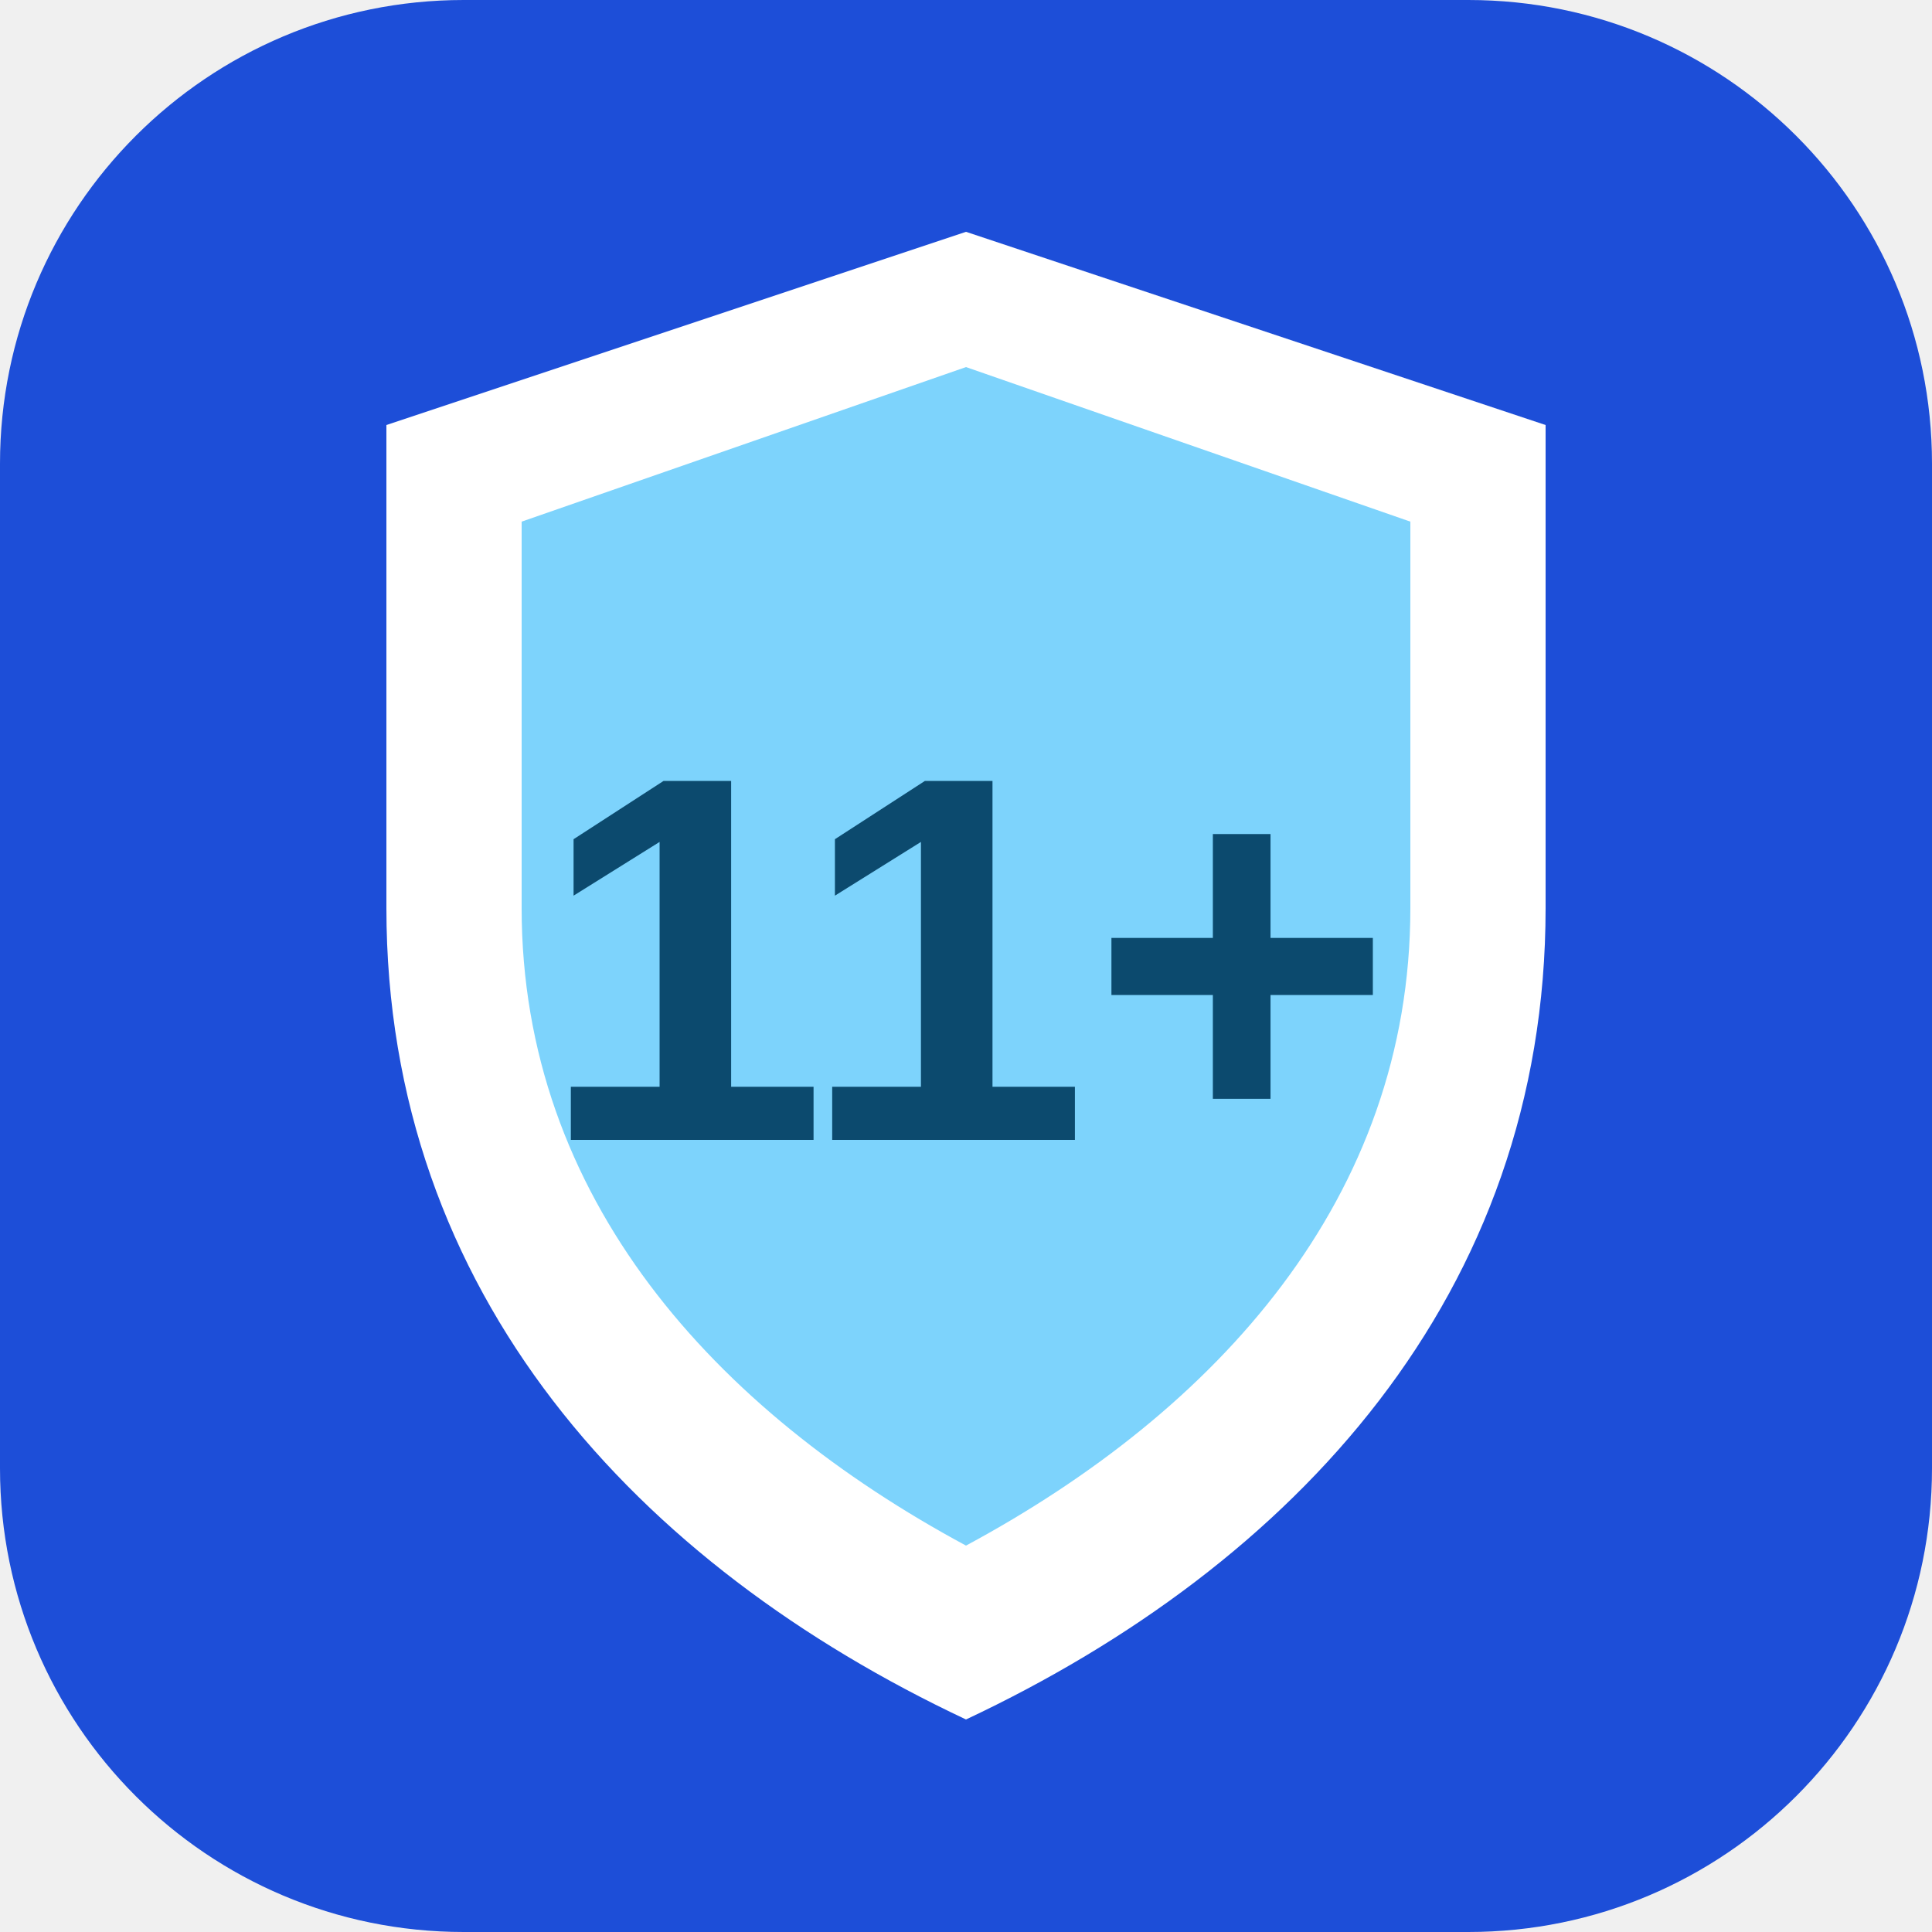
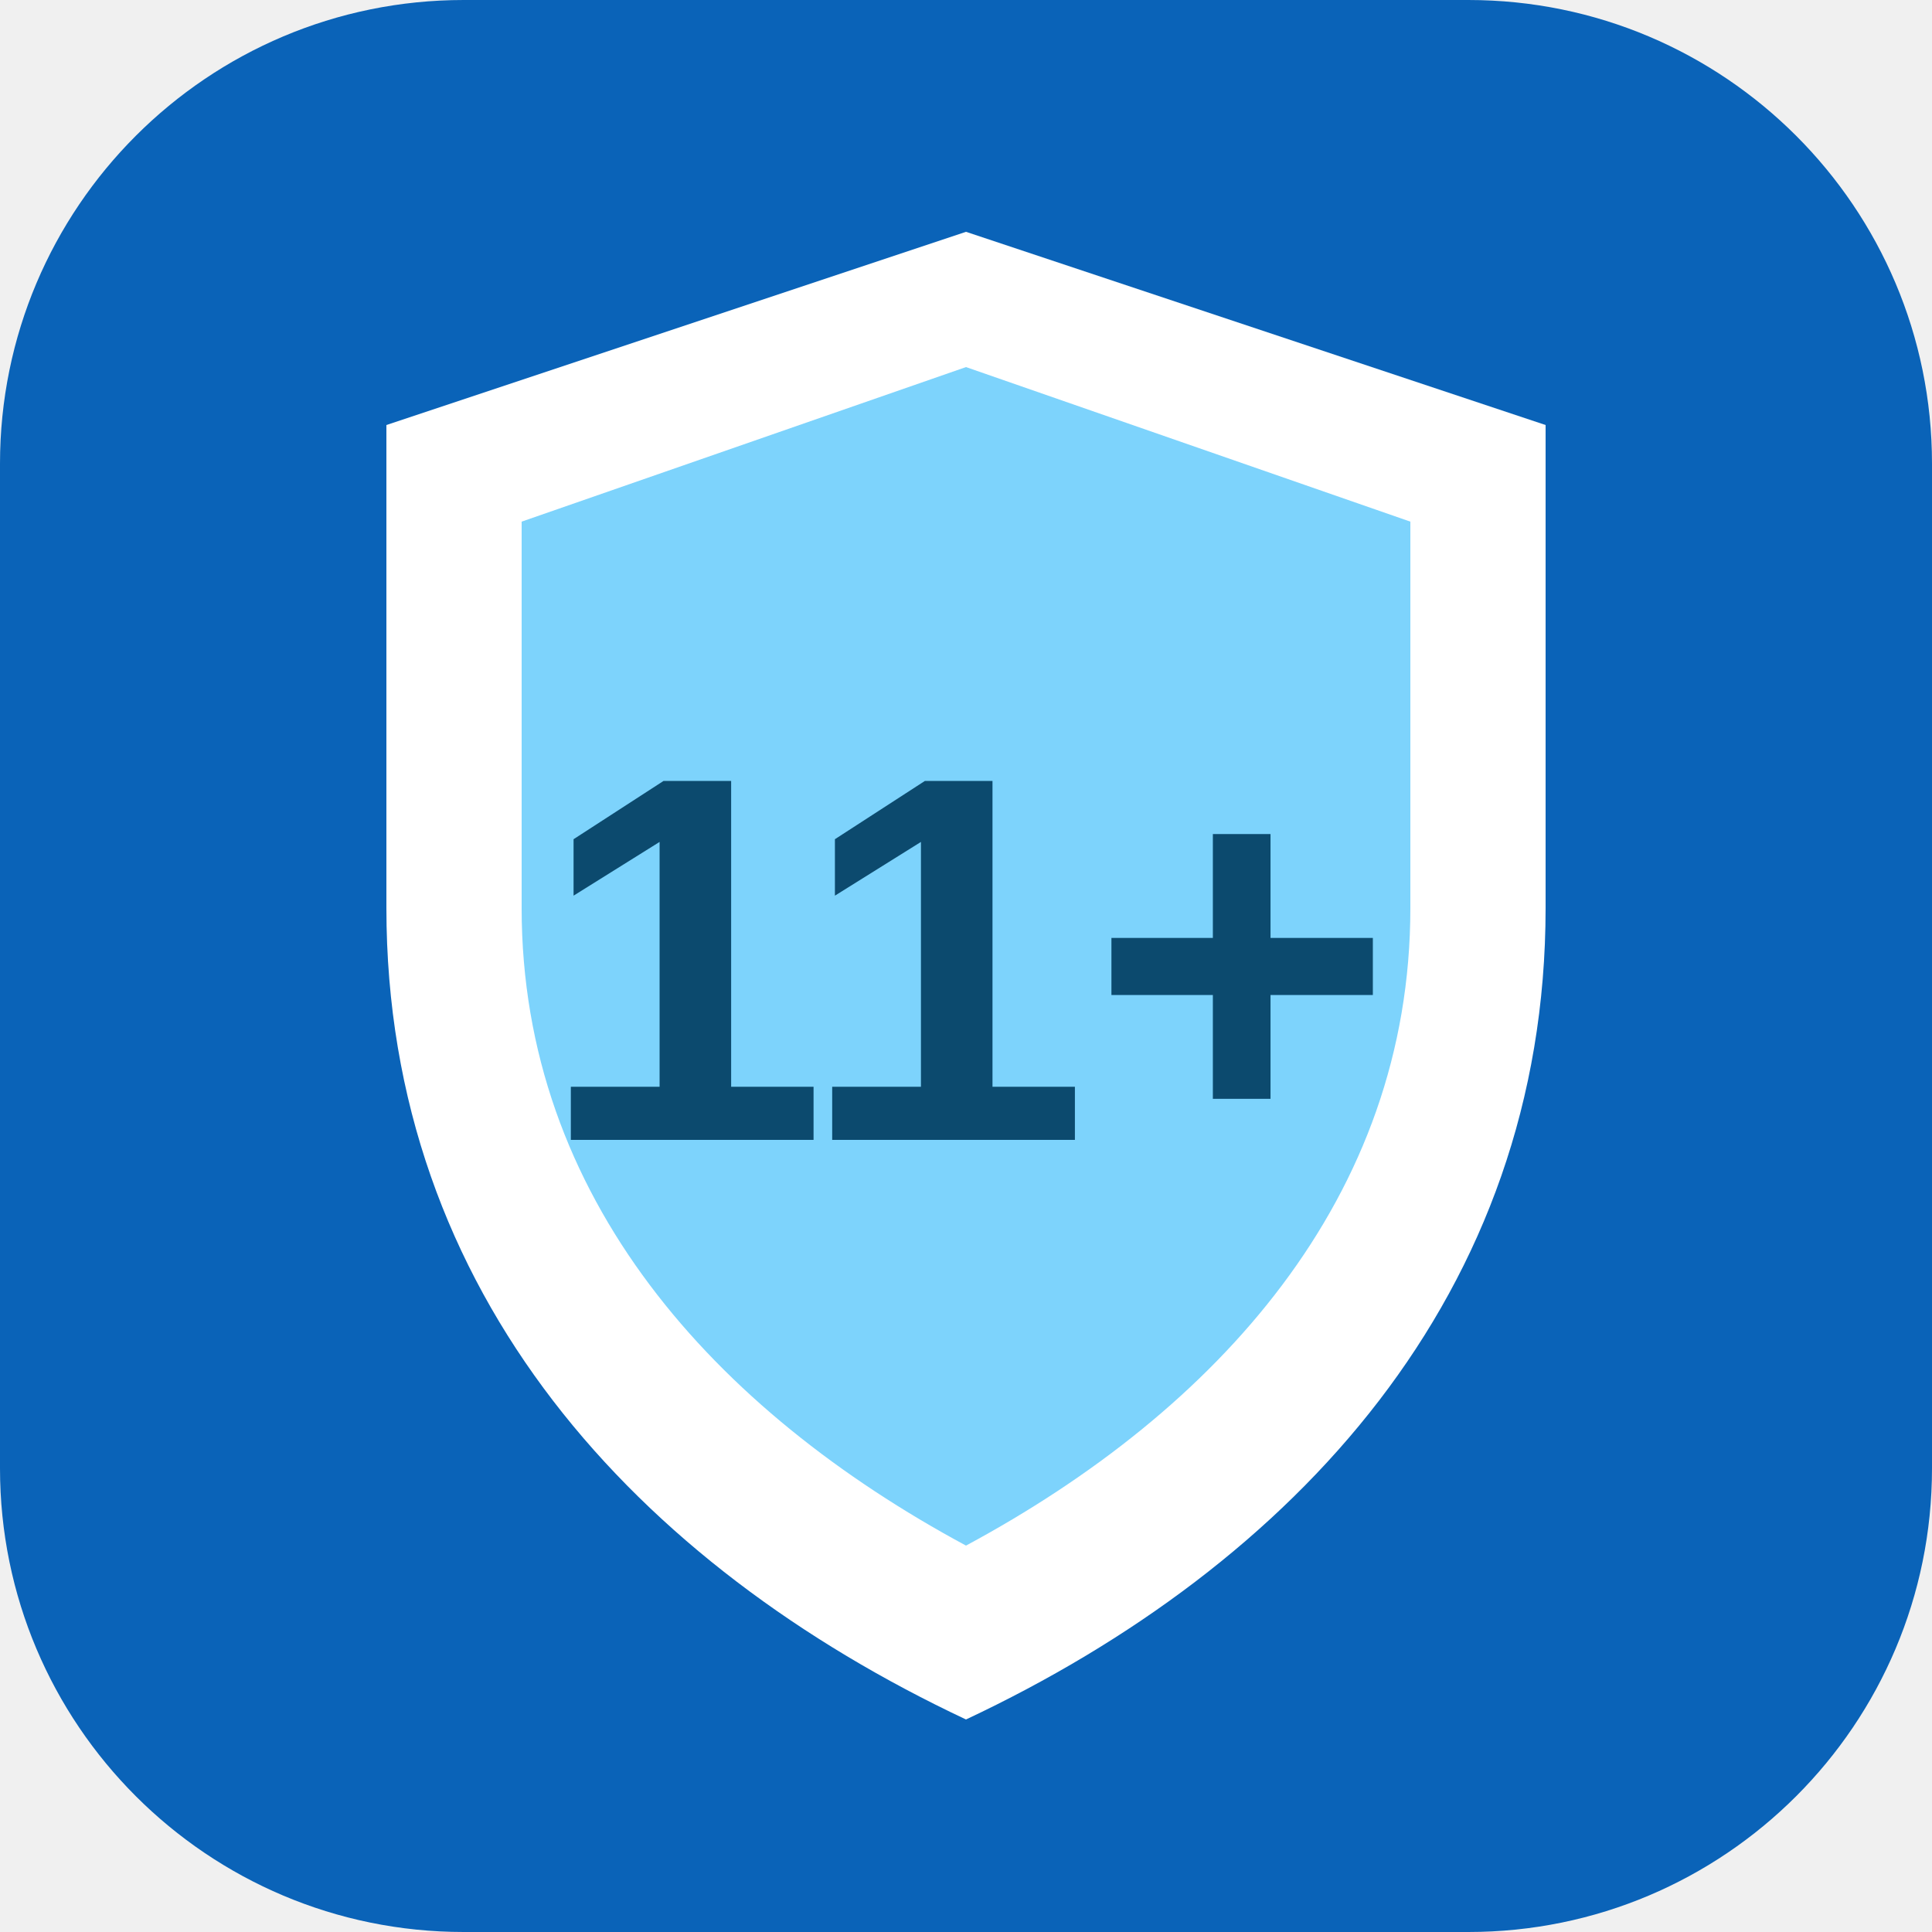
<svg xmlns="http://www.w3.org/2000/svg" viewBox="0 0 100 100">
  <defs>
    <clipPath id="pp-clip">
      <rect x="2" y="2" width="96" height="96" rx="20" />
    </clipPath>
  </defs>
-   <rect x="0" y="0" width="100" height="100" rx="24" fill="#1D4ED8" />
+   <rect x="0" y="0" width="100" height="100" rx="24" fill="#0A63B8" />
  <path d="M50 12 L80 22 V47 C80 67 67 81 50 89 C33 81 20 67 20 47 V22 Z" fill="#FFFFFF" />
  <path d="M50 19 L73 27 V47 C73 62 63 73 50 80 C37 73 27 62 27 47 V27 Z" fill="#7DD3FC" />
  <text x="50" y="59" text-anchor="middle" font-family="Plus Jakarta Sans, Arial, Helvetica, sans-serif" font-weight="800" font-size="27" fill="#0C4A6E">11+</text>
</svg>
